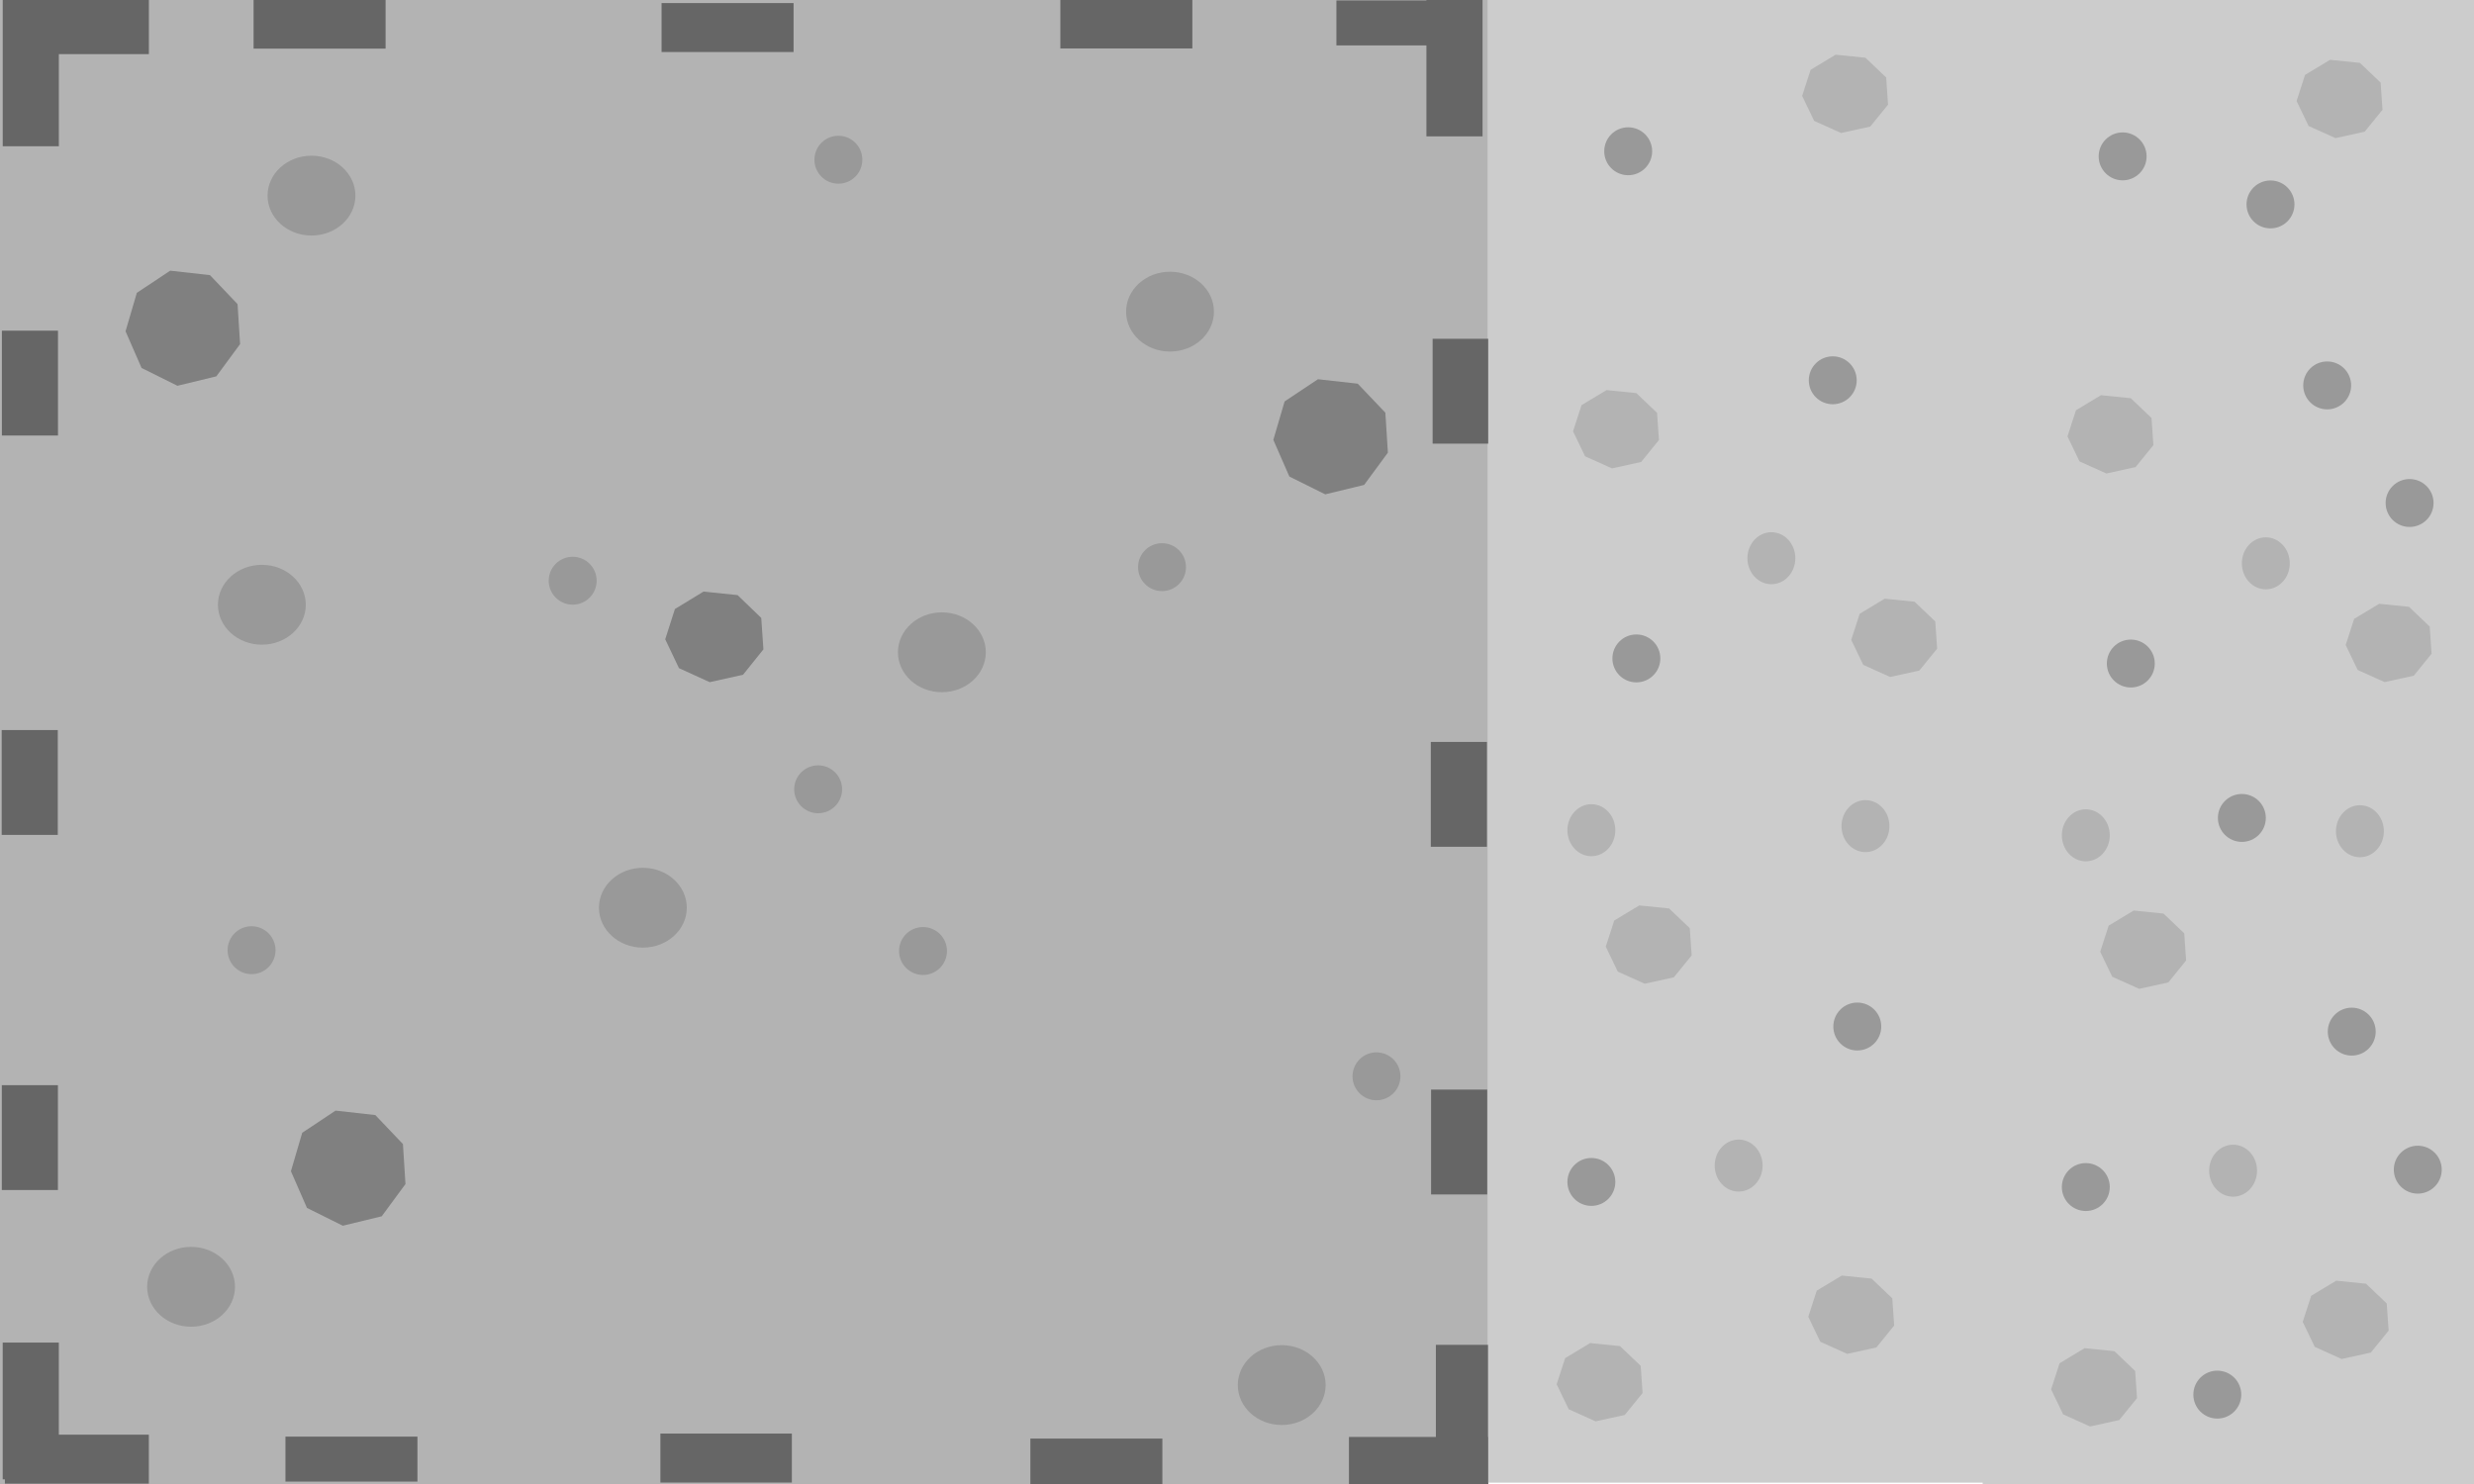
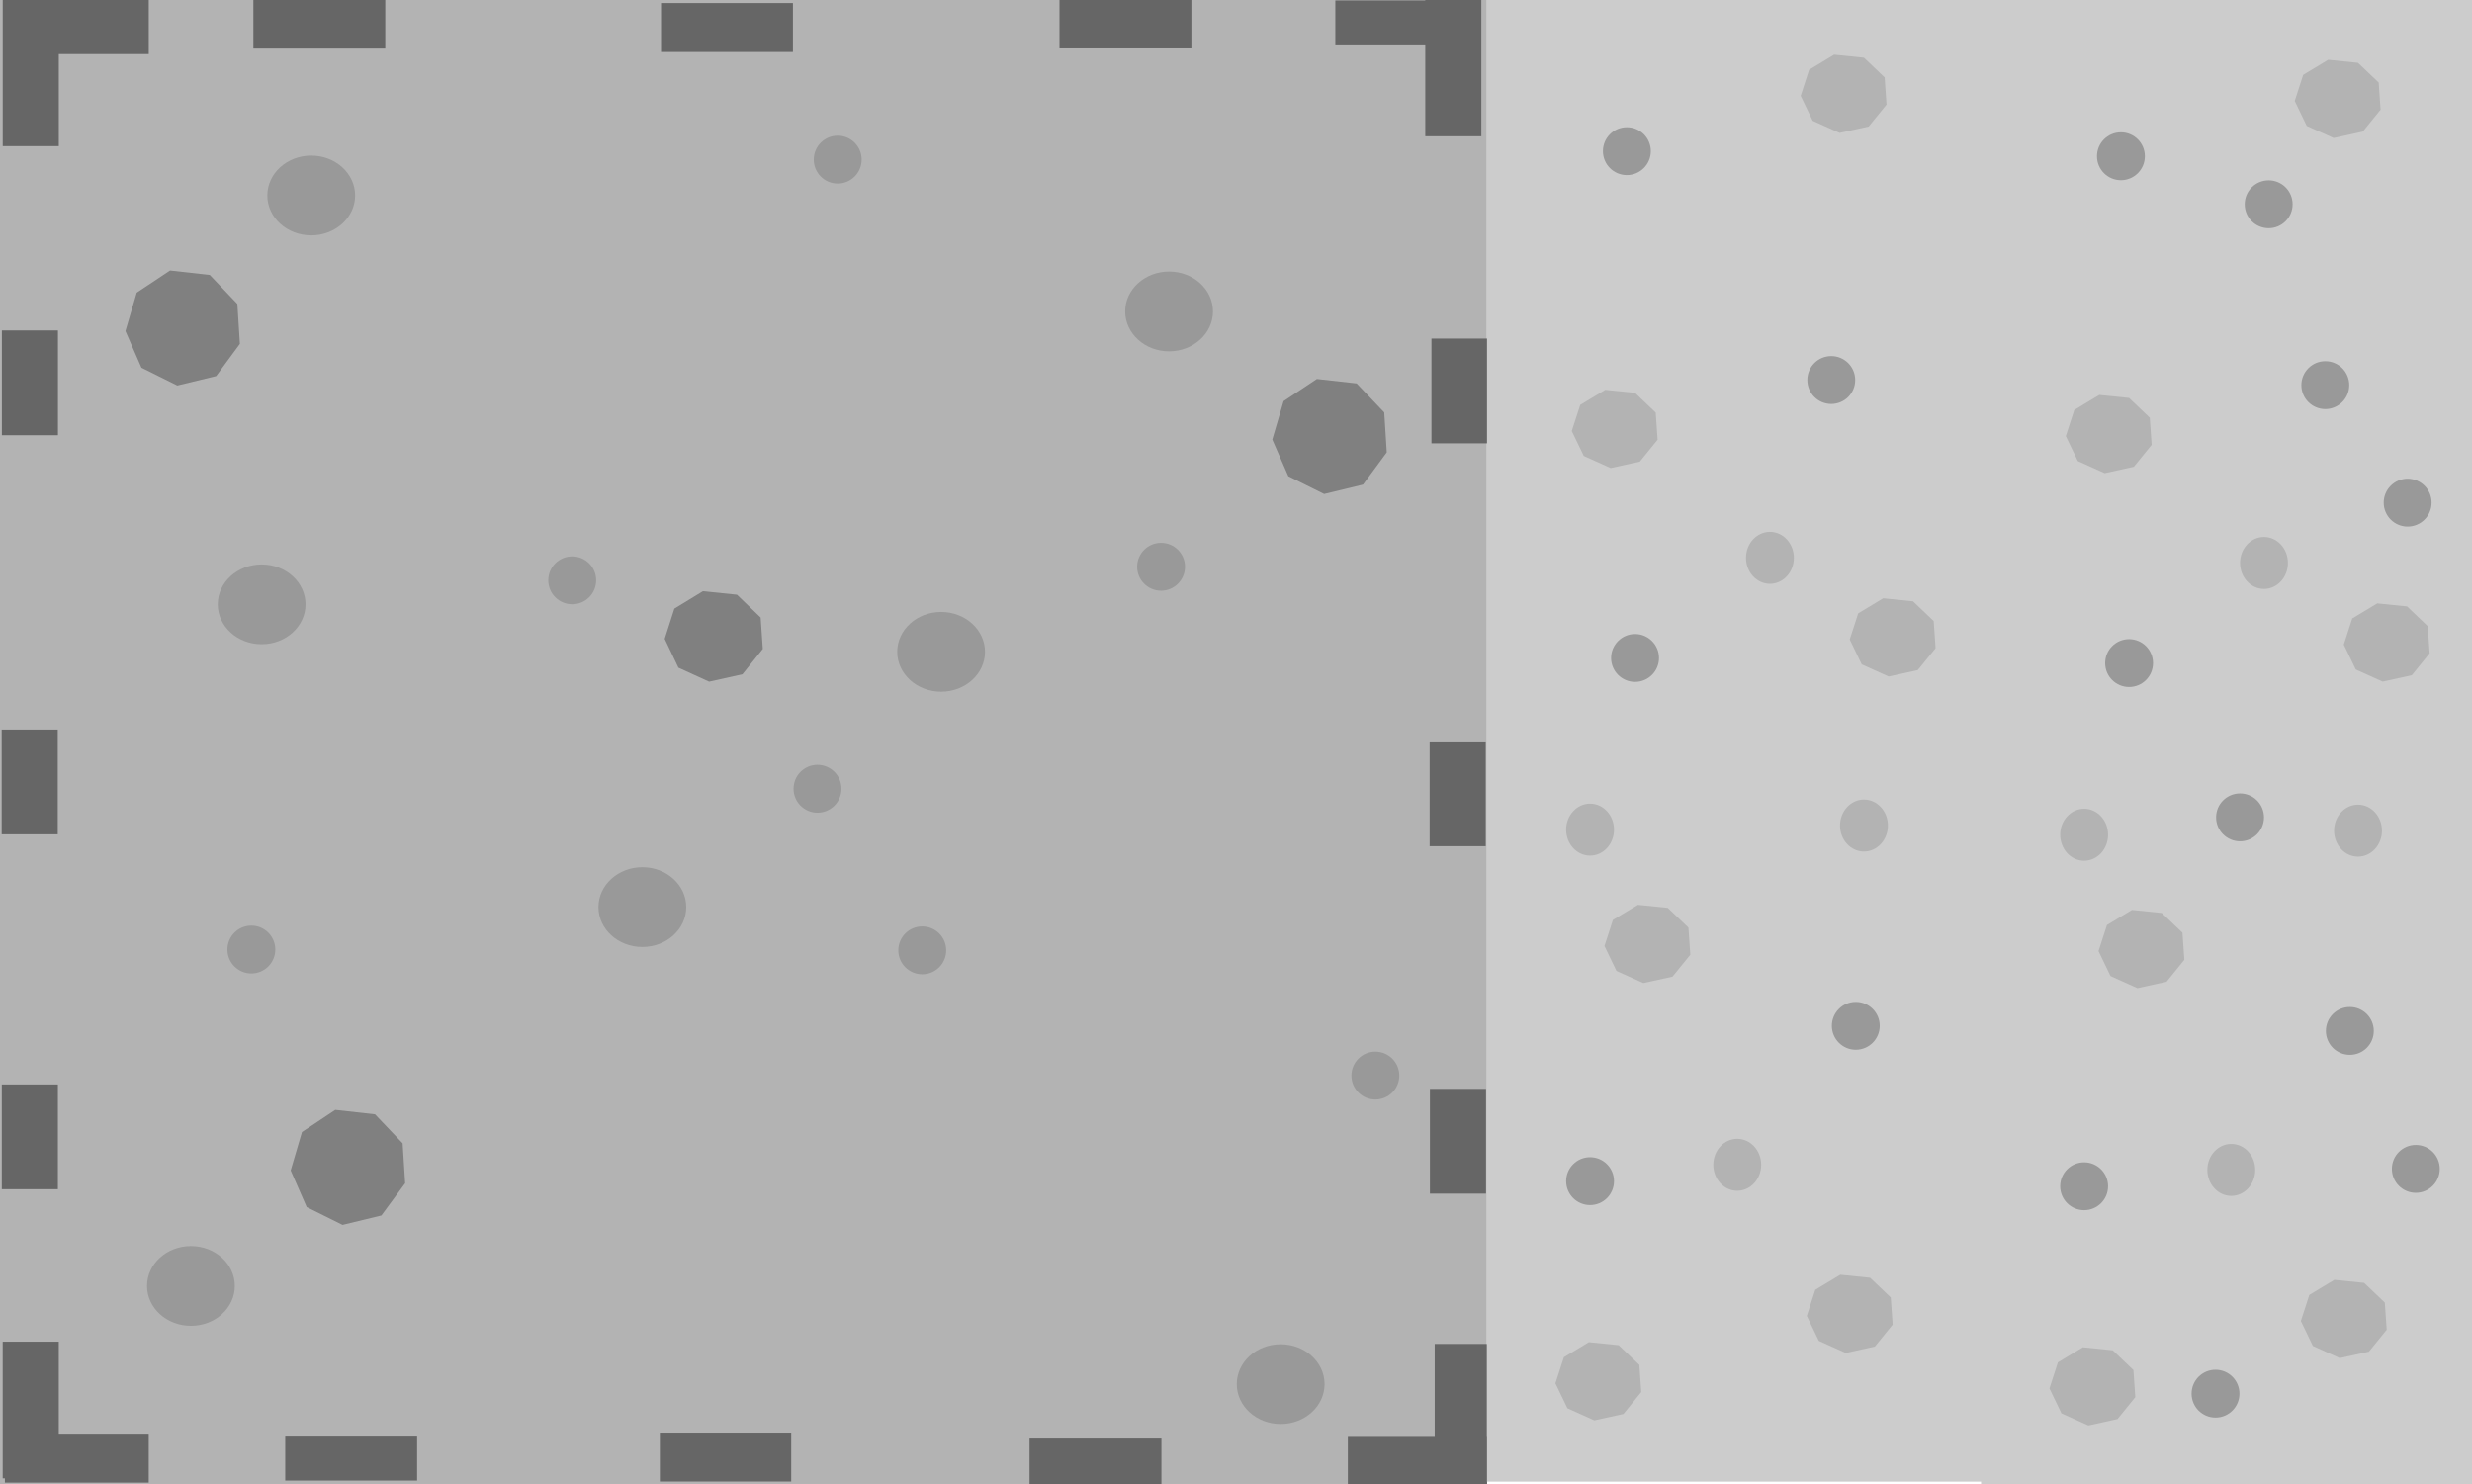
- <svg xmlns="http://www.w3.org/2000/svg" width="1280px" height="768px" viewBox="0 0 1280 768" version="1.1" id="svg1">
+ <svg xmlns="http://www.w3.org/2000/svg" width="4837.795" height="2902.677" viewBox="0 0 1280 768" version="1.1" id="svg1">
  <defs id="defs1" />
  <g id="layer1">
    <rect style="fill:#b3b3b3;fill-opacity:1;stroke-width:15.293;paint-order:stroke fill markers" id="rect1" width="769.918" height="778.523" x="0" y="-10.022" />
    <rect style="fill:#666666;fill-opacity:1;stroke-width:15.293;paint-order:stroke fill markers" id="rect2" width="68.028" height="25.337" x="341.671" y="741.909" />
    <rect style="fill:#666666;fill-opacity:1;stroke-width:15.293;paint-order:stroke fill markers" id="rect2-8" width="68.292" height="25.337" x="342.282" y="1.588" />
    <rect style="fill:#666666;fill-opacity:1;stroke-width:15.293;paint-order:stroke fill markers" id="rect2-8-7" width="68.292" height="25.337" x="131.202" y="-0.175" />
    <rect style="fill:#666666;fill-opacity:1;stroke-width:15.293;paint-order:stroke fill markers" id="rect2-8-7-2" width="68.292" height="23.271" x="147.688" y="743.48" />
    <rect style="fill:#666666;fill-opacity:1;stroke-width:15.293;paint-order:stroke fill markers" id="rect2-8-7-1" width="68.292" height="25.337" x="533.093" y="744.496" />
    <rect style="fill:#666666;fill-opacity:1;stroke-width:15.293;paint-order:stroke fill markers" id="rect2-8-7-1-4" width="72.098" height="25.337" x="697.923" y="743.643" />
    <rect style="fill:#666666;fill-opacity:1;stroke-width:15.293;paint-order:stroke fill markers" id="rect2-8-7-1-4-9" width="27.036" height="70.791" x="742.897" y="695.971" />
    <rect style="fill:#666666;fill-opacity:1;stroke-width:15.293;paint-order:stroke fill markers" id="rect2-8-7-1-4-8" width="74.49" height="25.337" x="-77.011" y="742.479" transform="scale(-1,1)" />
    <rect style="fill:#666666;fill-opacity:1;stroke-width:15.293;paint-order:stroke fill markers" id="rect2-8-7-1-4-9-6" width="29.036" height="70.791" x="-30.436" y="694.808" transform="scale(-1,1)" />
    <rect style="fill:#666666;fill-opacity:1;stroke-width:15.293;paint-order:stroke fill markers" id="rect2-8-7-1-4-8-8" width="74.49" height="28.944" x="-77.023" y="-28.014" transform="scale(-1)" />
    <rect style="fill:#666666;fill-opacity:1;stroke-width:15.293;paint-order:stroke fill markers" id="rect2-8-7-1-4-9-6-6" width="29.036" height="76.803" x="-30.449" y="-75.686" transform="scale(-1)" />
    <rect style="fill:#666666;fill-opacity:1;stroke-width:15.293;paint-order:stroke fill markers" id="rect2-8-7-1-4-8-8-8" width="74.49" height="23.271" x="691.435" y="-23.498" transform="scale(1,-1)" />
    <rect style="fill:#666666;fill-opacity:1;stroke-width:15.293;paint-order:stroke fill markers" id="rect2-8-7-1-4-9-6-6-6" width="29.036" height="70.791" x="738.009" y="-70.569" transform="scale(1,-1)" />
    <rect style="fill:#666666;fill-opacity:1;stroke-width:15.293;paint-order:stroke fill markers" id="rect2-8-7-1-6" width="68.292" height="25.337" x="548.606" y="-0.262" />
    <rect style="fill:#666666;fill-opacity:1;stroke-width:15.293;paint-order:stroke fill markers" id="rect2-5" width="29.036" height="54.263" x="740.269" y="383.965" />
    <rect style="fill:#666666;fill-opacity:1;stroke-width:15.293;paint-order:stroke fill markers" id="rect2-5-2" width="29.036" height="54.263" x="740.415" y="563.886" />
    <rect style="fill:#666666;fill-opacity:1;stroke-width:15.293;paint-order:stroke fill markers" id="rect2-5-4" width="29.036" height="54.263" x="0.93" y="561.598" />
    <rect style="fill:#666666;fill-opacity:1;stroke-width:15.293;paint-order:stroke fill markers" id="rect2-5-4-3" width="29.036" height="54.263" x="0.966" y="171.127" />
    <rect style="fill:#666666;fill-opacity:1;stroke-width:15.293;paint-order:stroke fill markers" id="rect2-5-4-1" width="29.036" height="54.263" x="741.213" y="175.329" />
    <rect style="fill:#666666;fill-opacity:1;stroke-width:15.293;paint-order:stroke fill markers" id="rect2-5-1" width="29.036" height="54.263" x="0.869" y="377.813" />
    <ellipse style="fill:#999999;fill-opacity:1;stroke-width:15.293;paint-order:stroke fill markers" id="path2" cx="161.155" cy="101.238" rx="22.727" ry="20.661" />
    <ellipse style="fill:#999999;fill-opacity:1;stroke-width:15.293;paint-order:stroke fill markers" id="path2-0" cx="98.857" cy="665.945" rx="22.727" ry="20.661" />
    <ellipse style="fill:#999999;fill-opacity:1;stroke-width:15.293;paint-order:stroke fill markers" id="path2-3" cx="663.136" cy="716.803" rx="22.727" ry="20.661" />
    <ellipse style="fill:#999999;fill-opacity:1;stroke-width:15.293;paint-order:stroke fill markers" id="path2-4" cx="605.347" cy="161.278" rx="22.727" ry="20.661" />
    <ellipse style="fill:#999999;fill-opacity:1;stroke-width:15.293;paint-order:stroke fill markers" id="path2-49" cx="135.482" cy="312.971" rx="22.727" ry="20.661" />
    <ellipse style="fill:#999999;fill-opacity:1;stroke-width:15.293;paint-order:stroke fill markers" id="path2-8" cx="487.308" cy="337.569" rx="22.727" ry="20.661" />
    <ellipse style="fill:#999999;fill-opacity:1;stroke-width:15.293;paint-order:stroke fill markers" id="path2-1" cx="332.612" cy="469.76" rx="22.727" ry="20.661" />
    <ellipse style="fill:#999999;fill-opacity:1;stroke-width:15.293;paint-order:stroke fill markers" id="path2-1-8" cx="477.546" cy="492.164" rx="12.397" ry="12.397" />
    <ellipse style="fill:#999999;fill-opacity:1;stroke-width:15.293;paint-order:stroke fill markers" id="path2-1-8-91" cx="296.294" cy="300.528" rx="12.397" ry="12.397" />
    <ellipse style="fill:#999999;fill-opacity:1;stroke-width:15.293;paint-order:stroke fill markers" id="path2-1-8-53" cx="423.294" cy="408.478" rx="12.397" ry="12.397" />
    <ellipse style="fill:#999999;fill-opacity:1;stroke-width:15.293;paint-order:stroke fill markers" id="path2-1-8-5" cx="601.204" cy="293.509" rx="12.397" ry="12.397" />
    <ellipse style="fill:#999999;fill-opacity:1;stroke-width:15.293;paint-order:stroke fill markers" id="path2-1-8-9" cx="130.155" cy="491.744" rx="12.397" ry="12.397" />
    <ellipse style="fill:#999999;fill-opacity:1;stroke-width:15.293;paint-order:stroke fill markers" id="path2-1-8-2" cx="433.765" cy="82.662" rx="12.397" ry="12.397" />
    <path style="fill:#808080;fill-opacity:1;stroke-width:18.484;paint-order:stroke fill markers" id="path4" d="m 378.094,345.037 -14.858,20.16 -24.34,5.893 -22.434,-11.131 -10.03,-22.947 7.066,-24.026 20.857,-13.863 24.888,2.787 17.274,18.133 z" transform="matrix(0.8270139,0,0,0.8277466,-188.4708,-107.5208)" />
    <path style="fill:#808080;fill-opacity:1;stroke-width:18.484;paint-order:stroke fill markers" id="path4-1" d="m 378.094,345.037 -14.858,20.16 -24.34,5.893 -22.434,-11.131 -10.03,-22.947 7.066,-24.026 20.857,-13.863 24.888,2.787 17.274,18.133 z" transform="matrix(0.8270139,0,0,0.8277466,405.3741,-51.3355)" />
    <path style="fill:#808080;fill-opacity:1;stroke-width:22.508;paint-order:stroke fill markers" id="path4-14" d="m 378.094,345.037 -14.858,20.16 -24.34,5.893 -22.434,-11.131 -10.03,-22.947 7.066,-24.026 20.857,-13.863 24.888,2.787 17.274,18.133 z" transform="matrix(0.7088667,0,0,0.6512763,126.9565,111.3501)" />
    <path style="fill:#808080;fill-opacity:1;stroke-width:18.484;paint-order:stroke fill markers" id="path4-14-1-7" d="m 378.094,345.037 -14.858,20.16 -24.34,5.893 -22.434,-11.131 -10.03,-22.947 7.066,-24.026 20.857,-13.863 24.888,2.787 17.274,18.133 z" transform="matrix(0.8270139,0,0,0.8277466,-102.9068,327.167)" />
    <ellipse style="fill:#999999;fill-opacity:1;stroke-width:15.293;paint-order:stroke fill markers" id="path2-1-8-65" cx="712.162" cy="557.014" rx="12.397" ry="12.397" />
    <rect style="fill:#cccccc;fill-opacity:1;stroke-width:15.293;paint-order:stroke fill markers" id="rect4" width="260.085" height="769.408" x="769.973" y="-2.117" />
    <path style="fill:#b3b3b3;fill-opacity:1;stroke-width:25.878;paint-order:stroke fill markers" id="path4-14-9" d="m 378.094,345.037 -14.858,20.16 -24.34,5.893 -22.434,-11.131 -10.03,-22.947 7.066,-24.026 20.857,-13.863 24.888,2.787 17.274,18.133 z" transform="matrix(0.6202562,0,0,0.5630411,745.5004,491.7168)" />
    <path style="fill:#b3b3b3;fill-opacity:1;stroke-width:25.878;paint-order:stroke fill markers" id="path4-14-9-8" d="m 378.094,345.037 -14.858,20.16 -24.34,5.893 -22.434,-11.131 -10.03,-22.947 7.066,-24.026 20.857,-13.863 24.888,2.787 17.274,18.133 z" transform="matrix(0.6202562,0,0,0.5630411,623.792,33.4585)" />
    <path style="fill:#b3b3b3;fill-opacity:1;stroke-width:25.878;paint-order:stroke fill markers" id="path4-14-9-0" d="m 378.094,345.037 -14.858,20.16 -24.34,5.893 -22.434,-11.131 -10.03,-22.947 7.066,-24.026 20.857,-13.863 24.888,2.787 17.274,18.133 z" transform="matrix(0.6202562,0,0,0.5630411,742.3253,-140.1082)" />
    <path style="fill:#b3b3b3;fill-opacity:1;stroke-width:25.878;paint-order:stroke fill markers" id="path4-14-9-1" d="m 378.094,345.037 -14.858,20.16 -24.34,5.893 -22.434,-11.131 -10.03,-22.947 7.066,-24.026 20.857,-13.863 24.888,2.787 17.274,18.133 z" transform="matrix(0.6202562,0,0,0.5630411,640.7254,300.1585)" />
    <path style="fill:#b3b3b3;fill-opacity:1;stroke-width:25.878;paint-order:stroke fill markers" id="path4-14-9-9" d="m 378.094,345.037 -14.858,20.16 -24.34,5.893 -22.434,-11.131 -10.03,-22.947 7.066,-24.026 20.857,-13.863 24.888,2.787 17.274,18.133 z" transform="matrix(0.6202562,0,0,0.5630411,767.7253,141.4085)" />
    <path style="fill:#b3b3b3;fill-opacity:1;stroke-width:25.878;paint-order:stroke fill markers" id="path4-14-9-3" d="m 378.094,345.037 -14.858,20.16 -24.34,5.893 -22.434,-11.131 -10.03,-22.947 7.066,-24.026 20.857,-13.863 24.888,2.787 17.274,18.133 z" transform="matrix(0.6202562,0,0,0.5630411,615.3253,526.6418)" />
    <ellipse style="fill:#999999;fill-opacity:1;stroke-width:15.293;paint-order:stroke fill markers" id="path2-1-8-0" cx="823.344" cy="611.678" rx="12.397" ry="12.397" />
    <ellipse style="fill:#999999;fill-opacity:1;stroke-width:15.293;paint-order:stroke fill markers" id="path2-1-8-0-0" cx="960.928" cy="531.244" rx="12.397" ry="12.397" />
    <ellipse style="fill:#999999;fill-opacity:1;stroke-width:15.293;paint-order:stroke fill markers" id="path2-1-8-0-9" cx="846.628" cy="340.744" rx="12.397" ry="12.397" />
    <ellipse style="fill:#999999;fill-opacity:1;stroke-width:15.293;paint-order:stroke fill markers" id="path2-1-8-0-4" cx="948.228" cy="196.811" rx="12.397" ry="12.397" />
    <ellipse style="fill:#999999;fill-opacity:1;stroke-width:15.293;paint-order:stroke fill markers" id="path2-1-8-0-8" cx="842.394" cy="78.278" rx="12.397" ry="12.397" />
    <ellipse style="fill:#b3b3b3;fill-opacity:1;stroke-width:15.293;paint-order:stroke fill markers" id="path2-1-8-0-8-7" cx="916.478" cy="288.886" rx="12.397" ry="13.455" />
    <ellipse style="fill:#b3b3b3;fill-opacity:1;stroke-width:15.293;paint-order:stroke fill markers" id="path2-1-8-0-8-7-3" cx="823.344" cy="429.644" rx="12.397" ry="13.455" />
    <ellipse style="fill:#b3b3b3;fill-opacity:1;stroke-width:15.293;paint-order:stroke fill markers" id="path2-1-8-0-8-7-7" cx="899.544" cy="603.211" rx="12.397" ry="13.455" />
    <ellipse style="fill:#b3b3b3;fill-opacity:1;stroke-width:15.293;paint-order:stroke fill markers" id="path2-1-8-0-8-7-6" cx="965.161" cy="427.528" rx="12.397" ry="13.455" />
    <ellipse style="fill:#cccccc;fill-opacity:1;stroke-width:15.293;paint-order:stroke fill markers" id="path2-1-8-0-8-7-9" cx="956.694" cy="137.544" rx="12.397" ry="13.455" />
    <ellipse style="fill:#cccccc;fill-opacity:1;stroke-width:15.293;paint-order:stroke fill markers" id="path2-1-8-0-8-7-34" cx="833.928" cy="126.961" rx="12.397" ry="13.455" />
    <rect style="fill:#cccccc;fill-opacity:1;stroke-width:15.293;paint-order:stroke fill markers" id="rect4-7" width="270.669" height="813.858" x="1025.79" y="-24.871" />
    <path style="fill:#b3b3b3;fill-opacity:1;stroke-width:25.878;paint-order:stroke fill markers" id="path4-14-9-2" d="m 378.094,345.037 -14.858,20.16 -24.34,5.893 -22.434,-11.131 -10.03,-22.947 7.066,-24.026 20.857,-13.863 24.888,2.787 17.274,18.133 z" transform="matrix(0.6202562,0,0,0.5630411,1001.317,494.3626)" />
    <path style="fill:#b3b3b3;fill-opacity:1;stroke-width:25.878;paint-order:stroke fill markers" id="path4-14-9-8-2" d="m 378.094,345.037 -14.858,20.16 -24.34,5.893 -22.434,-11.131 -10.03,-22.947 7.066,-24.026 20.857,-13.863 24.888,2.787 17.274,18.133 z" transform="matrix(0.6202562,0,0,0.5630411,879.6083,36.10432)" />
    <path style="fill:#b3b3b3;fill-opacity:1;stroke-width:25.878;paint-order:stroke fill markers" id="path4-14-9-0-8" d="m 378.094,345.037 -14.858,20.16 -24.34,5.893 -22.434,-11.131 -10.03,-22.947 7.066,-24.026 20.857,-13.863 24.888,2.787 17.274,18.133 z" transform="matrix(0.6202562,0,0,0.5630411,998.1416,-137.4624)" />
    <path style="fill:#b3b3b3;fill-opacity:1;stroke-width:25.878;paint-order:stroke fill markers" id="path4-14-9-1-2" d="m 378.094,345.037 -14.858,20.16 -24.34,5.893 -22.434,-11.131 -10.03,-22.947 7.066,-24.026 20.857,-13.863 24.888,2.787 17.274,18.133 z" transform="matrix(0.6202562,0,0,0.5630411,896.5416,302.8043)" />
    <path style="fill:#b3b3b3;fill-opacity:1;stroke-width:25.878;paint-order:stroke fill markers" id="path4-14-9-9-8" d="m 378.094,345.037 -14.858,20.16 -24.34,5.893 -22.434,-11.131 -10.03,-22.947 7.066,-24.026 20.857,-13.863 24.888,2.787 17.274,18.133 z" transform="matrix(0.6202562,0,0,0.5630411,1023.542,144.0543)" />
    <path style="fill:#b3b3b3;fill-opacity:1;stroke-width:25.878;paint-order:stroke fill markers" id="path4-14-9-3-9" d="m 378.094,345.037 -14.858,20.16 -24.34,5.893 -22.434,-11.131 -10.03,-22.947 7.066,-24.026 20.857,-13.863 24.888,2.787 17.274,18.133 z" transform="matrix(0.6202562,0,0,0.5630411,871.1416,529.2876)" />
    <ellipse style="fill:#999999;fill-opacity:1;stroke-width:15.293;paint-order:stroke fill markers" id="path2-1-8-0-07" cx="1079.161" cy="614.324" rx="12.397" ry="12.397" />
    <ellipse style="fill:#999999;fill-opacity:1;stroke-width:15.293;paint-order:stroke fill markers" id="path2-1-8-0-0-8" cx="1216.744" cy="533.89" rx="12.397" ry="12.397" />
    <ellipse style="fill:#999999;fill-opacity:1;stroke-width:15.293;paint-order:stroke fill markers" id="path2-1-8-0-0-8-5" cx="1159.894" cy="423.294" rx="12.397" ry="12.397" />
    <ellipse style="fill:#999999;fill-opacity:1;stroke-width:15.293;paint-order:stroke fill markers" id="path2-1-8-0-0-8-4" cx="1246.678" cy="260.311" rx="12.397" ry="12.397" />
    <ellipse style="fill:#999999;fill-opacity:1;stroke-width:15.293;paint-order:stroke fill markers" id="path2-1-8-0-0-8-2" cx="1174.711" cy="105.794" rx="12.397" ry="12.397" />
    <ellipse style="fill:#999999;fill-opacity:1;stroke-width:15.293;paint-order:stroke fill markers" id="path2-1-8-0-0-8-7" cx="1147.195" cy="721.744" rx="12.397" ry="12.397" />
    <ellipse style="fill:#999999;fill-opacity:1;stroke-width:15.293;paint-order:stroke fill markers" id="path2-1-8-0-0-8-52" cx="1250.911" cy="605.328" rx="12.397" ry="12.397" />
    <ellipse style="fill:#999999;fill-opacity:1;stroke-width:15.293;paint-order:stroke fill markers" id="path2-1-8-0-9-1" cx="1102.444" cy="343.39" rx="12.397" ry="12.397" />
    <ellipse style="fill:#999999;fill-opacity:1;stroke-width:15.293;paint-order:stroke fill markers" id="path2-1-8-0-4-5" cx="1204.044" cy="199.457" rx="12.397" ry="12.397" />
    <ellipse style="fill:#999999;fill-opacity:1;stroke-width:15.293;paint-order:stroke fill markers" id="path2-1-8-0-8-8" cx="1098.211" cy="80.924" rx="12.397" ry="12.397" />
    <ellipse style="fill:#b3b3b3;fill-opacity:1;stroke-width:15.293;paint-order:stroke fill markers" id="path2-1-8-0-8-7-61" cx="1172.294" cy="291.532" rx="12.397" ry="13.455" />
    <ellipse style="fill:#b3b3b3;fill-opacity:1;stroke-width:15.293;paint-order:stroke fill markers" id="path2-1-8-0-8-7-3-2" cx="1079.161" cy="432.29" rx="12.397" ry="13.455" />
    <ellipse style="fill:#b3b3b3;fill-opacity:1;stroke-width:15.293;paint-order:stroke fill markers" id="path2-1-8-0-8-7-7-4" cx="1155.361" cy="605.857" rx="12.397" ry="13.455" />
    <ellipse style="fill:#b3b3b3;fill-opacity:1;stroke-width:15.293;paint-order:stroke fill markers" id="path2-1-8-0-8-7-6-2" cx="1220.977" cy="430.174" rx="12.397" ry="13.455" />
    <ellipse style="fill:#cccccc;fill-opacity:1;stroke-width:15.293;paint-order:stroke fill markers" id="path2-1-8-0-8-7-9-5" cx="1212.511" cy="140.19" rx="12.397" ry="13.455" />
    <ellipse style="fill:#cccccc;fill-opacity:1;stroke-width:15.293;paint-order:stroke fill markers" id="path2-1-8-0-8-7-34-8" cx="1089.744" cy="129.607" rx="12.397" ry="13.455" />
  </g>
</svg>
